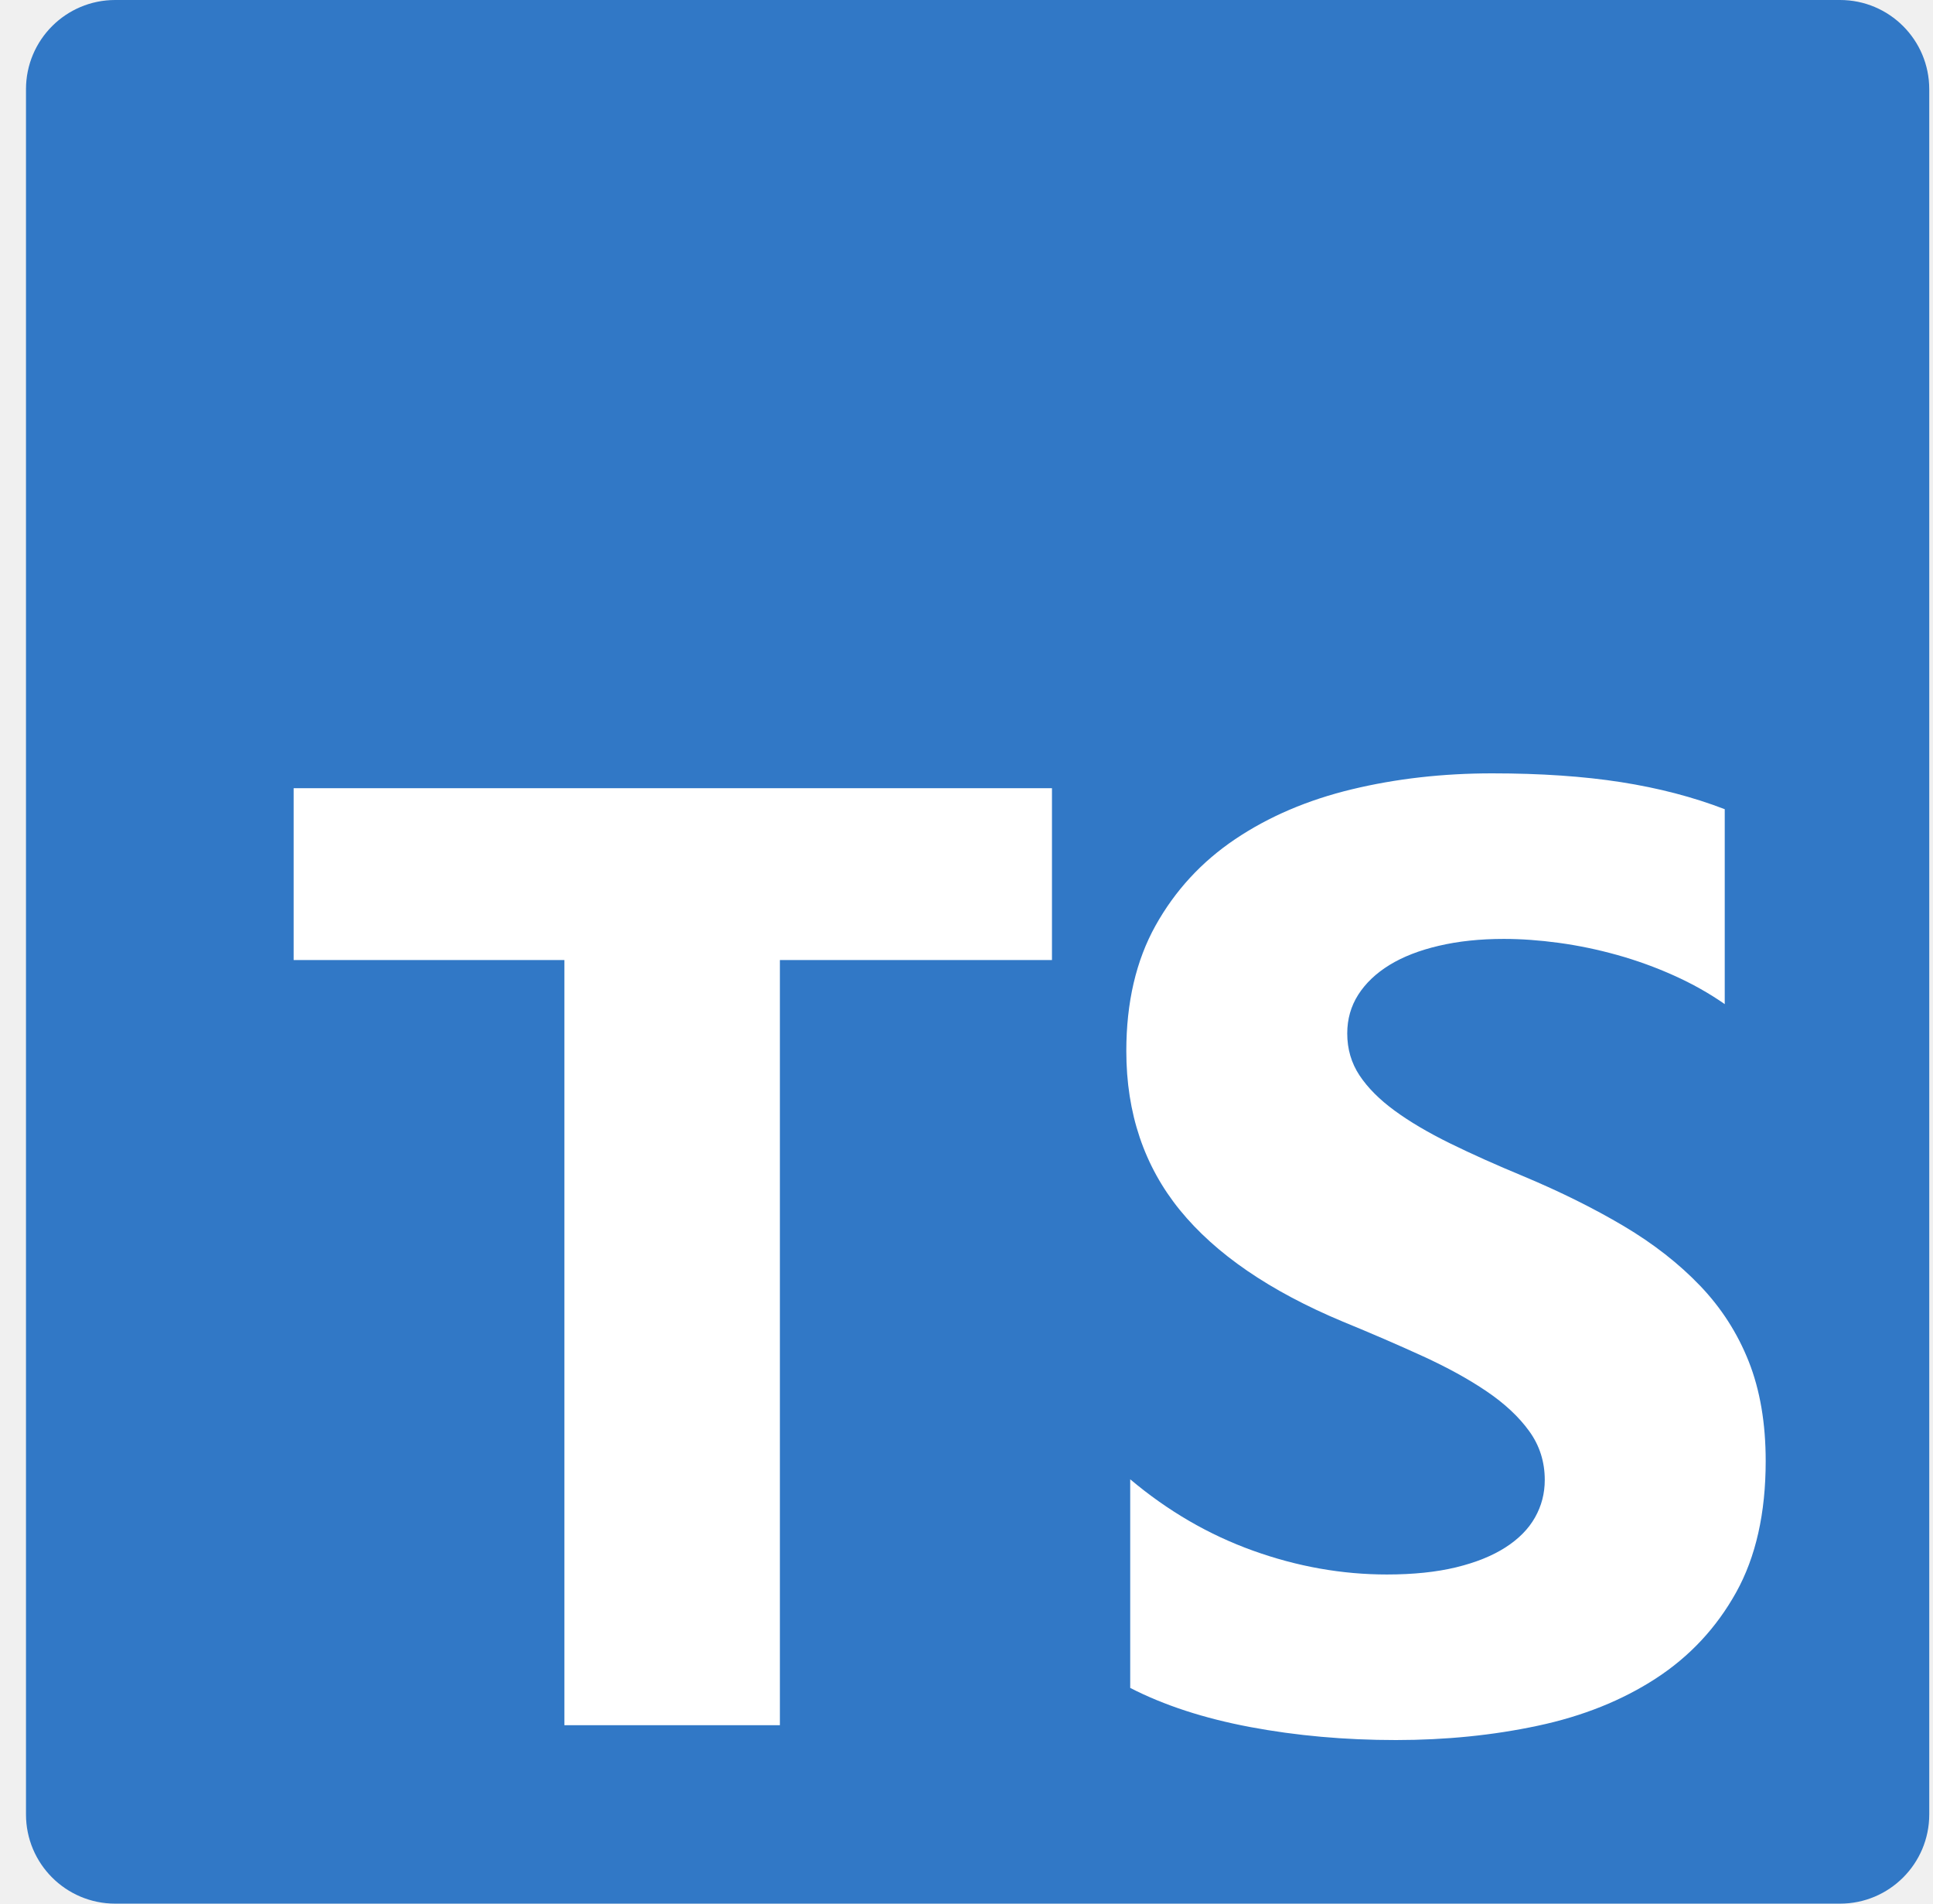
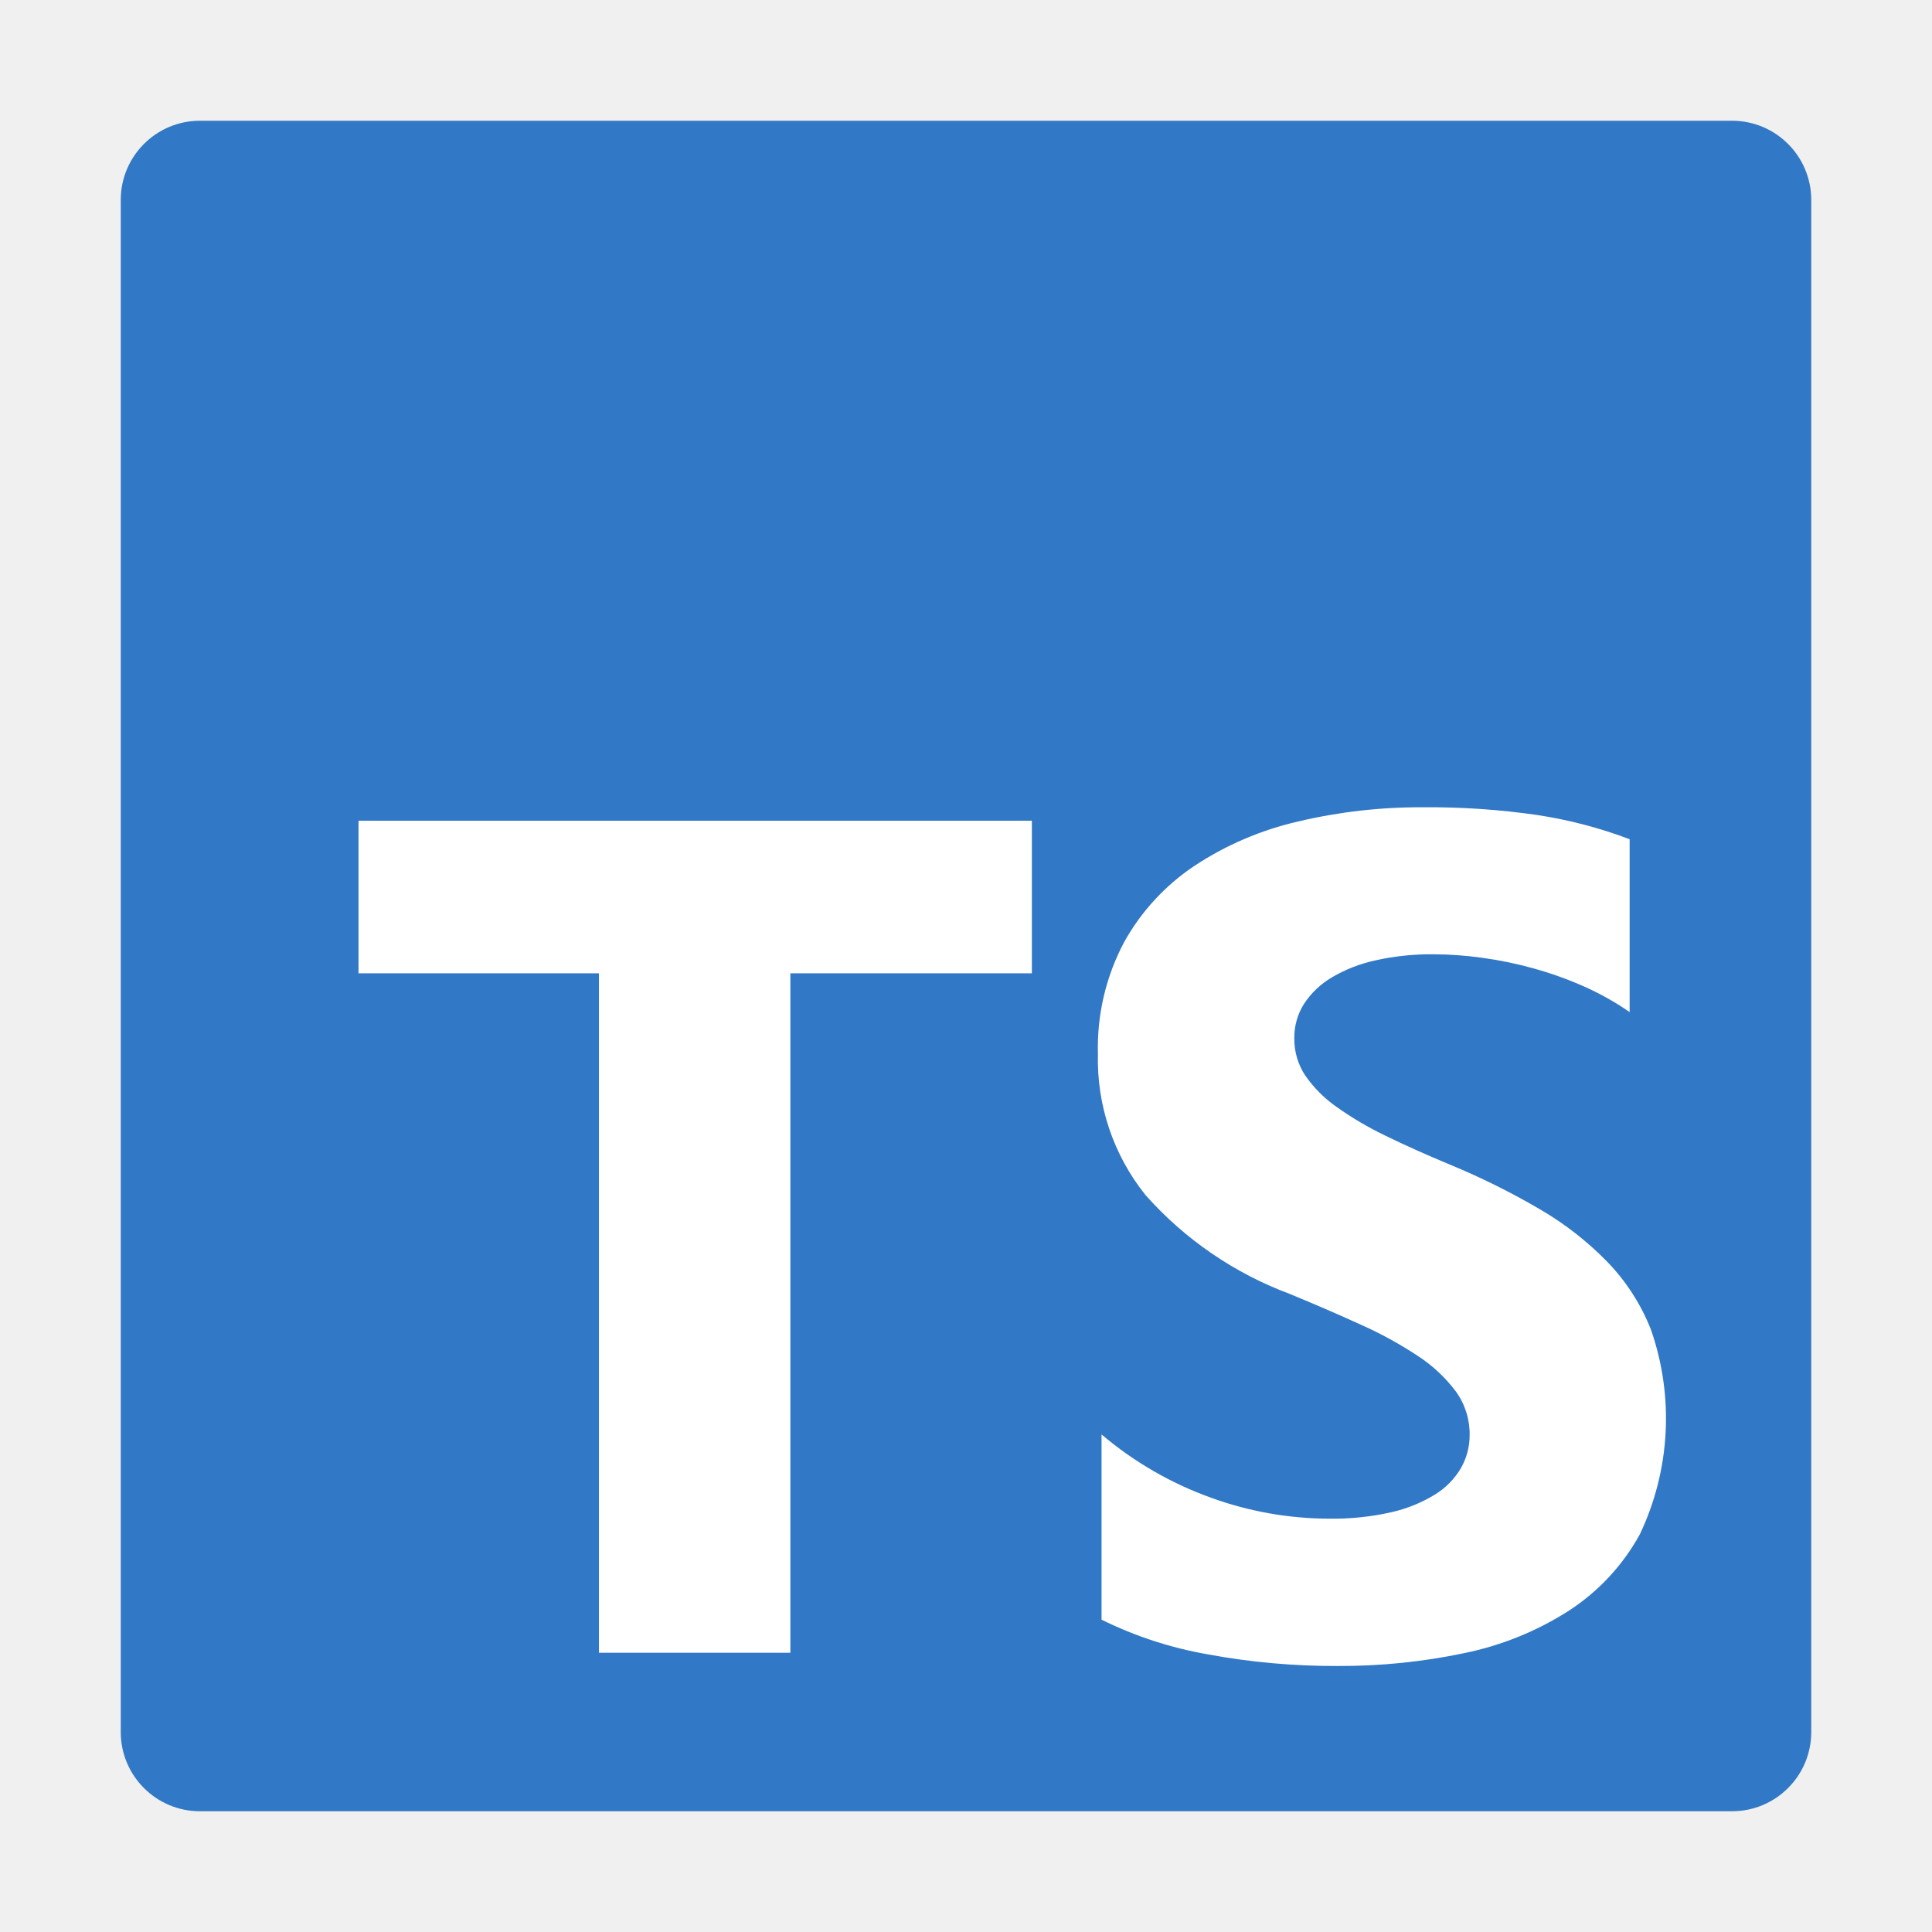
- <svg xmlns="http://www.w3.org/2000/svg" width="65" height="64" viewBox="0 0 65 64" fill="none">
-   <g clip-path="url(#clip0_93_99)">
-     <path d="M61.874 0H3.874C2.217 0 0.874 1.343 0.874 3V61C0.874 62.657 2.217 64 3.874 64H61.874C63.531 64 64.874 62.657 64.874 61V3C64.874 1.343 63.531 0 61.874 0Z" fill="#3178C6" />
-     <path fill-rule="evenodd" clip-rule="evenodd" d="M38.005 49.734V56.747C39.141 57.331 40.485 57.77 42.036 58.062C43.588 58.354 45.223 58.5 46.941 58.5C48.617 58.5 50.208 58.34 51.715 58.018C53.223 57.697 54.545 57.167 55.681 56.429C56.817 55.691 57.717 54.727 58.38 53.536C59.042 52.346 59.374 50.873 59.374 49.12C59.374 47.849 59.184 46.735 58.806 45.778C58.427 44.821 57.881 43.97 57.167 43.225C56.453 42.48 55.597 41.812 54.6 41.22C53.602 40.628 52.477 40.069 51.224 39.544C50.306 39.164 49.483 38.795 48.755 38.437C48.027 38.079 47.408 37.714 46.898 37.341C46.388 36.968 45.995 36.574 45.718 36.158C45.441 35.741 45.303 35.27 45.303 34.744C45.303 34.262 45.427 33.827 45.674 33.44C45.922 33.053 46.272 32.721 46.723 32.443C47.175 32.166 47.728 31.95 48.384 31.797C49.039 31.643 49.767 31.566 50.569 31.566C51.151 31.566 51.766 31.61 52.415 31.698C53.063 31.786 53.715 31.921 54.37 32.103C55.026 32.286 55.663 32.516 56.282 32.794C56.901 33.071 57.473 33.393 57.997 33.758V27.205C56.934 26.796 55.772 26.493 54.512 26.296C53.252 26.099 51.807 26 50.175 26C48.515 26 46.941 26.179 45.456 26.537C43.97 26.895 42.663 27.454 41.534 28.213C40.405 28.973 39.513 29.941 38.857 31.117C38.202 32.293 37.874 33.7 37.874 35.336C37.874 37.425 38.475 39.207 39.676 40.683C40.878 42.159 42.703 43.408 45.15 44.431C46.111 44.825 47.007 45.212 47.837 45.592C48.668 45.972 49.385 46.366 49.989 46.776C50.594 47.185 51.071 47.63 51.42 48.112C51.77 48.594 51.945 49.142 51.945 49.756C51.945 50.209 51.836 50.629 51.617 51.016C51.399 51.403 51.067 51.739 50.623 52.024C50.179 52.309 49.625 52.532 48.963 52.693C48.3 52.853 47.524 52.934 46.636 52.934C45.121 52.934 43.62 52.667 42.135 52.133C40.649 51.6 39.272 50.8 38.005 49.734ZM26.225 32.277H35.374V26.5H9.874V32.277H18.978V58H26.225V32.277Z" fill="white" />
+ <svg xmlns="http://www.w3.org/2000/svg" width="72px" height="72px" viewBox="0 0 32 32" fill="#000000">
+   <g id="SVGRepo_bgCarrier" stroke-width="0" />
+   <g id="SVGRepo_tracerCarrier" stroke-linecap="round" stroke-linejoin="round" />
+   <g id="SVGRepo_iconCarrier">
+     <rect x="2" y="2" width="28" height="28" rx="1.312" style="fill:#3178c6" />
+     <path d="M18.245,23.759v3.068a6.492,6.492,0,0,0,1.764.575,11.56,11.56,0,0,0,2.146.192,9.968,9.968,0,0,0,2.088-.211,5.11,5.11,0,0,0,1.735-.7,3.542,3.542,0,0,0,1.181-1.266,4.469,4.469,0,0,0,.186-3.394,3.409,3.409,0,0,0-.717-1.117,5.236,5.236,0,0,0-1.123-.877,12.027,12.027,0,0,0-1.477-.734q-.6-.249-1.08-.484a5.5,5.5,0,0,1-.813-.479,2.089,2.089,0,0,1-.516-.518,1.091,1.091,0,0,1-.181-.618,1.039,1.039,0,0,1,.162-.571,1.4,1.4,0,0,1,.459-.436,2.439,2.439,0,0,1,.726-.283,4.211,4.211,0,0,1,.956-.1,5.942,5.942,0,0,1,.808.058,6.292,6.292,0,0,1,.856.177,5.994,5.994,0,0,1,.836.3,4.657,4.657,0,0,1,.751.422V13.9a7.509,7.509,0,0,0-1.525-.4,12.426,12.426,0,0,0-1.9-.129,8.767,8.767,0,0,0-2.064.235,5.239,5.239,0,0,0-1.716.733,3.655,3.655,0,0,0-1.171,1.271,3.731,3.731,0,0,0-.431,1.845,3.588,3.588,0,0,0,.789,2.34,6,6,0,0,0,2.395,1.639q.63.26,1.175.509a6.458,6.458,0,0,1,.942.517,2.463,2.463,0,0,1,.626.585,1.2,1.2,0,0,1,.23.719,1.1,1.1,0,0,1-.144.552,1.269,1.269,0,0,1-.435.441,2.381,2.381,0,0,1-.726.292,4.377,4.377,0,0,1-1.018.105,5.773,5.773,0,0,1-1.969-.35A5.874,5.874,0,0,1,18.245,23.759Zm-5.154-7.638h4V13.594H5.938v2.527H9.92V27.375h3.171Z" style="fill:#ffffff;fill-rule:evenodd" />
  </g>
-   <defs>
-     <clipPath id="clip0_93_99">
-       <rect width="64" height="64" fill="white" transform="translate(0.873901)" />
-     </clipPath>
-   </defs>
</svg>
